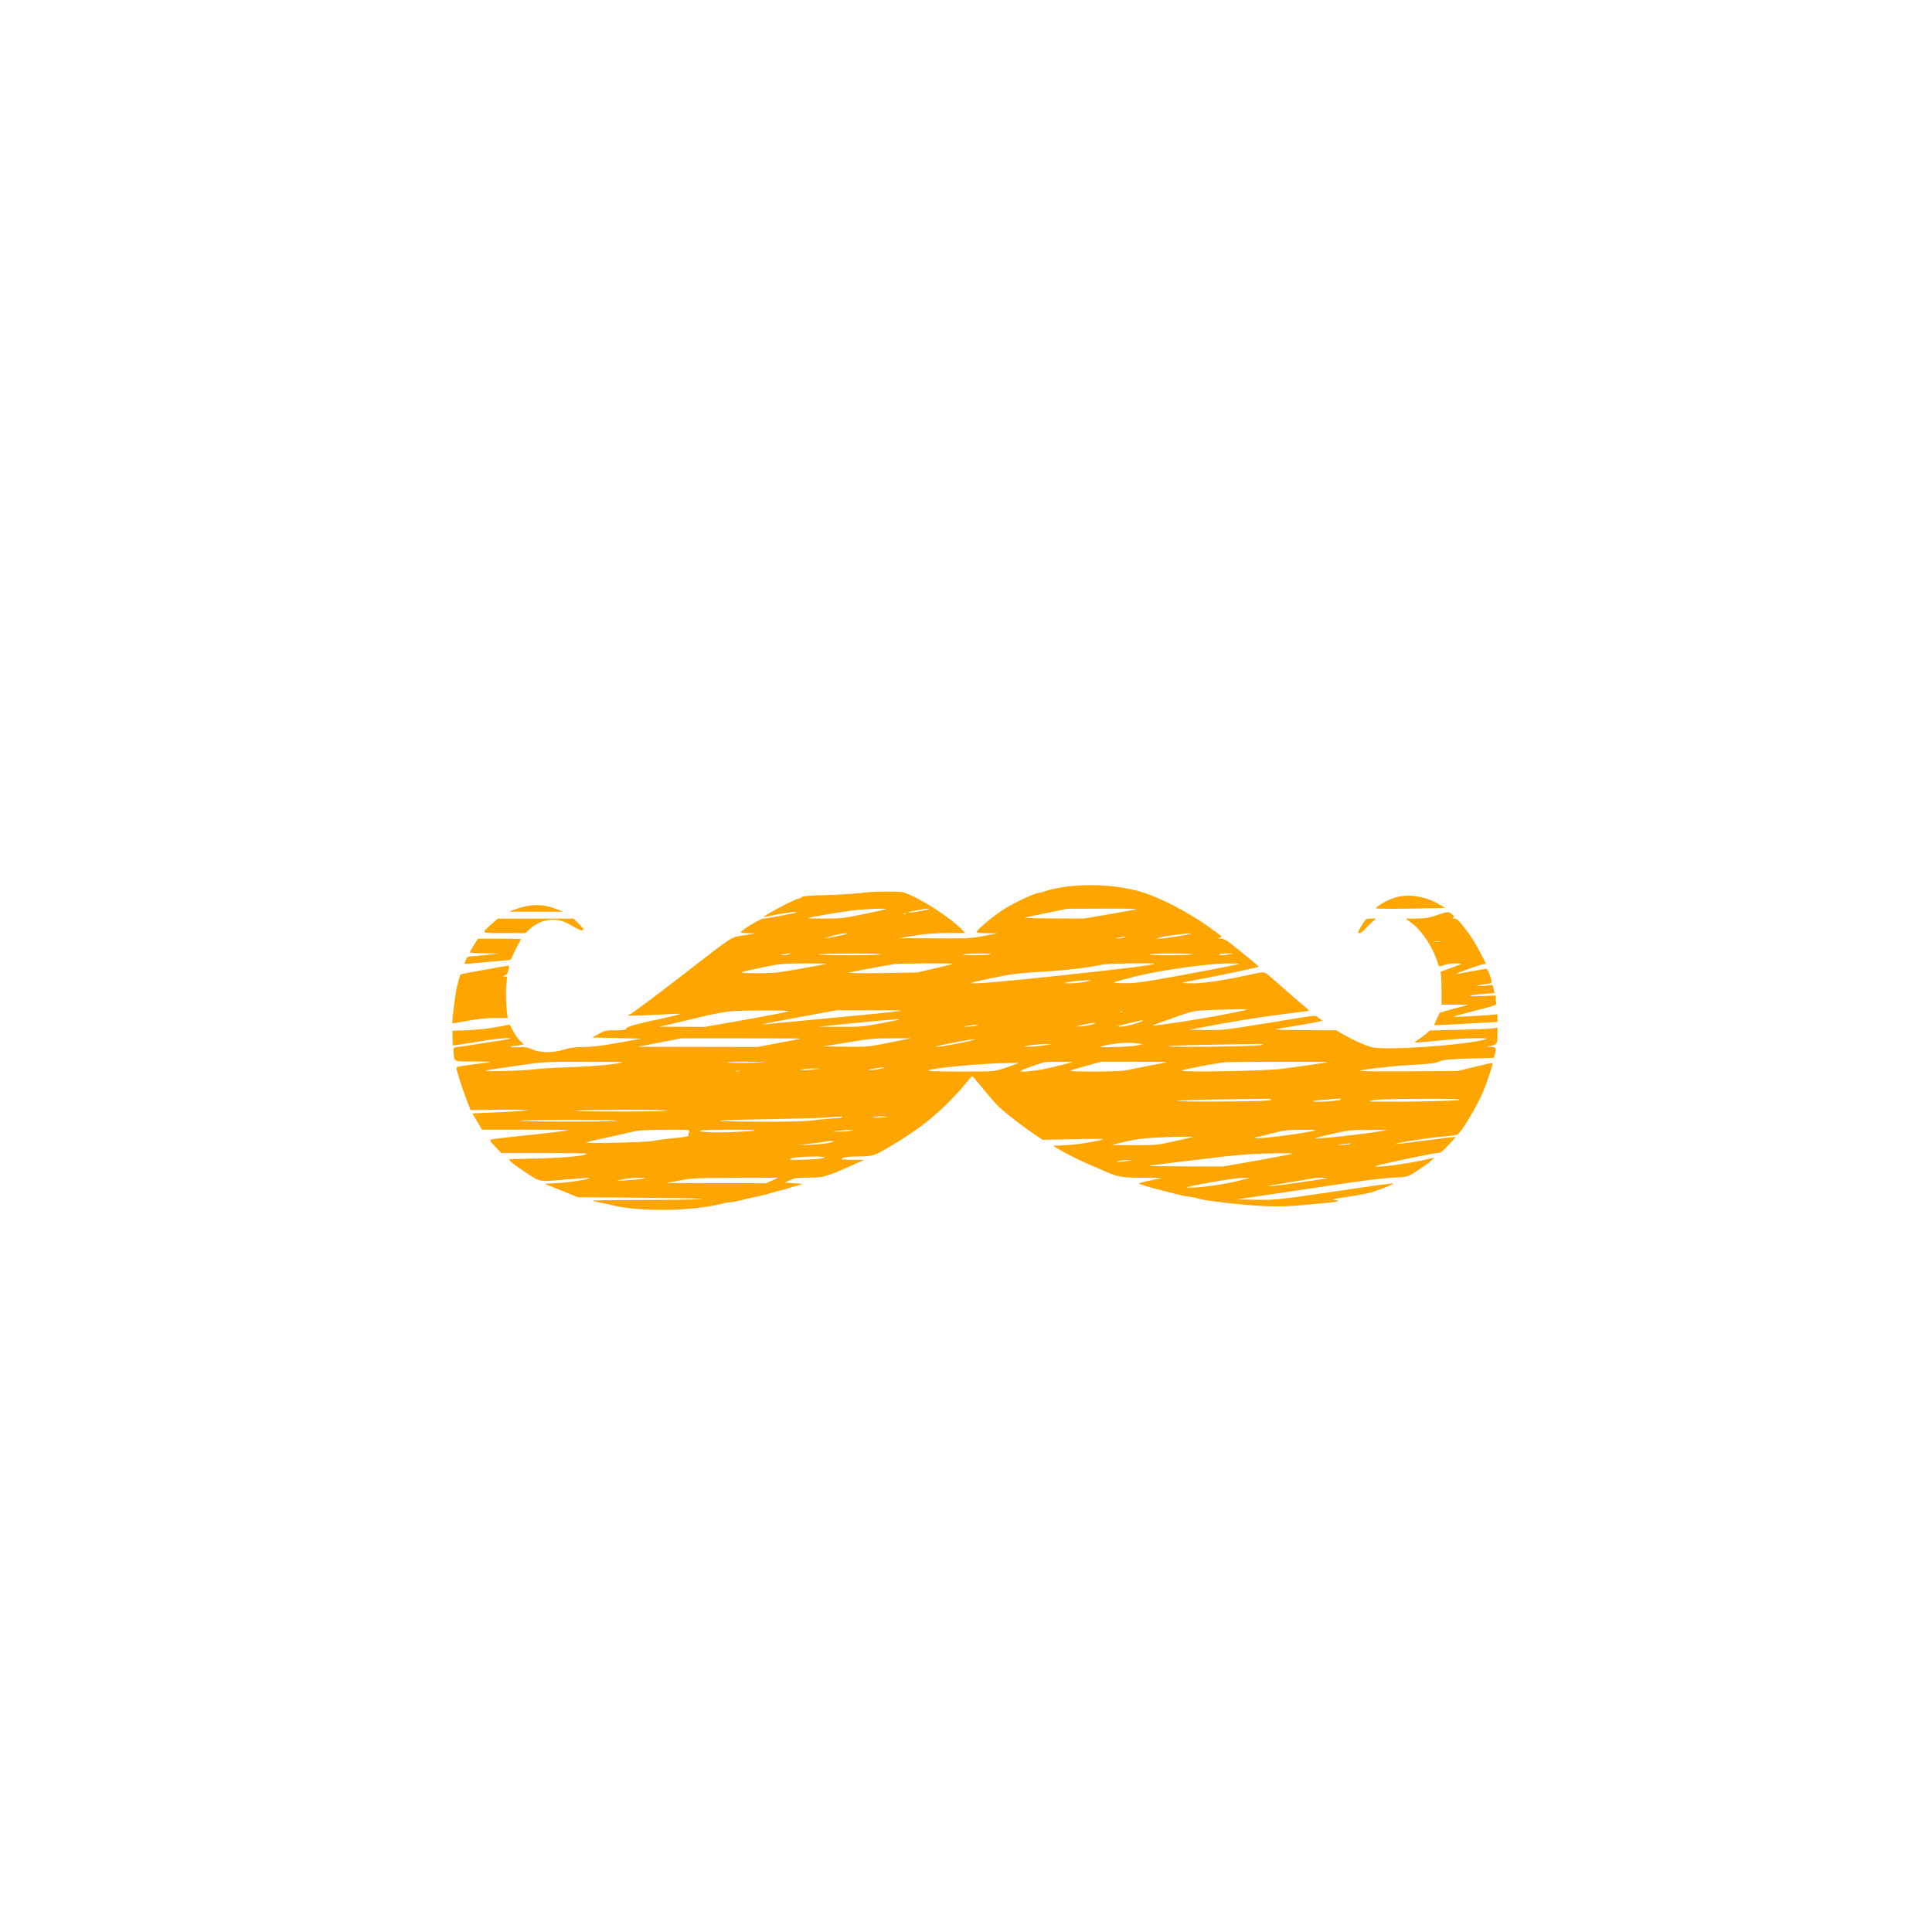
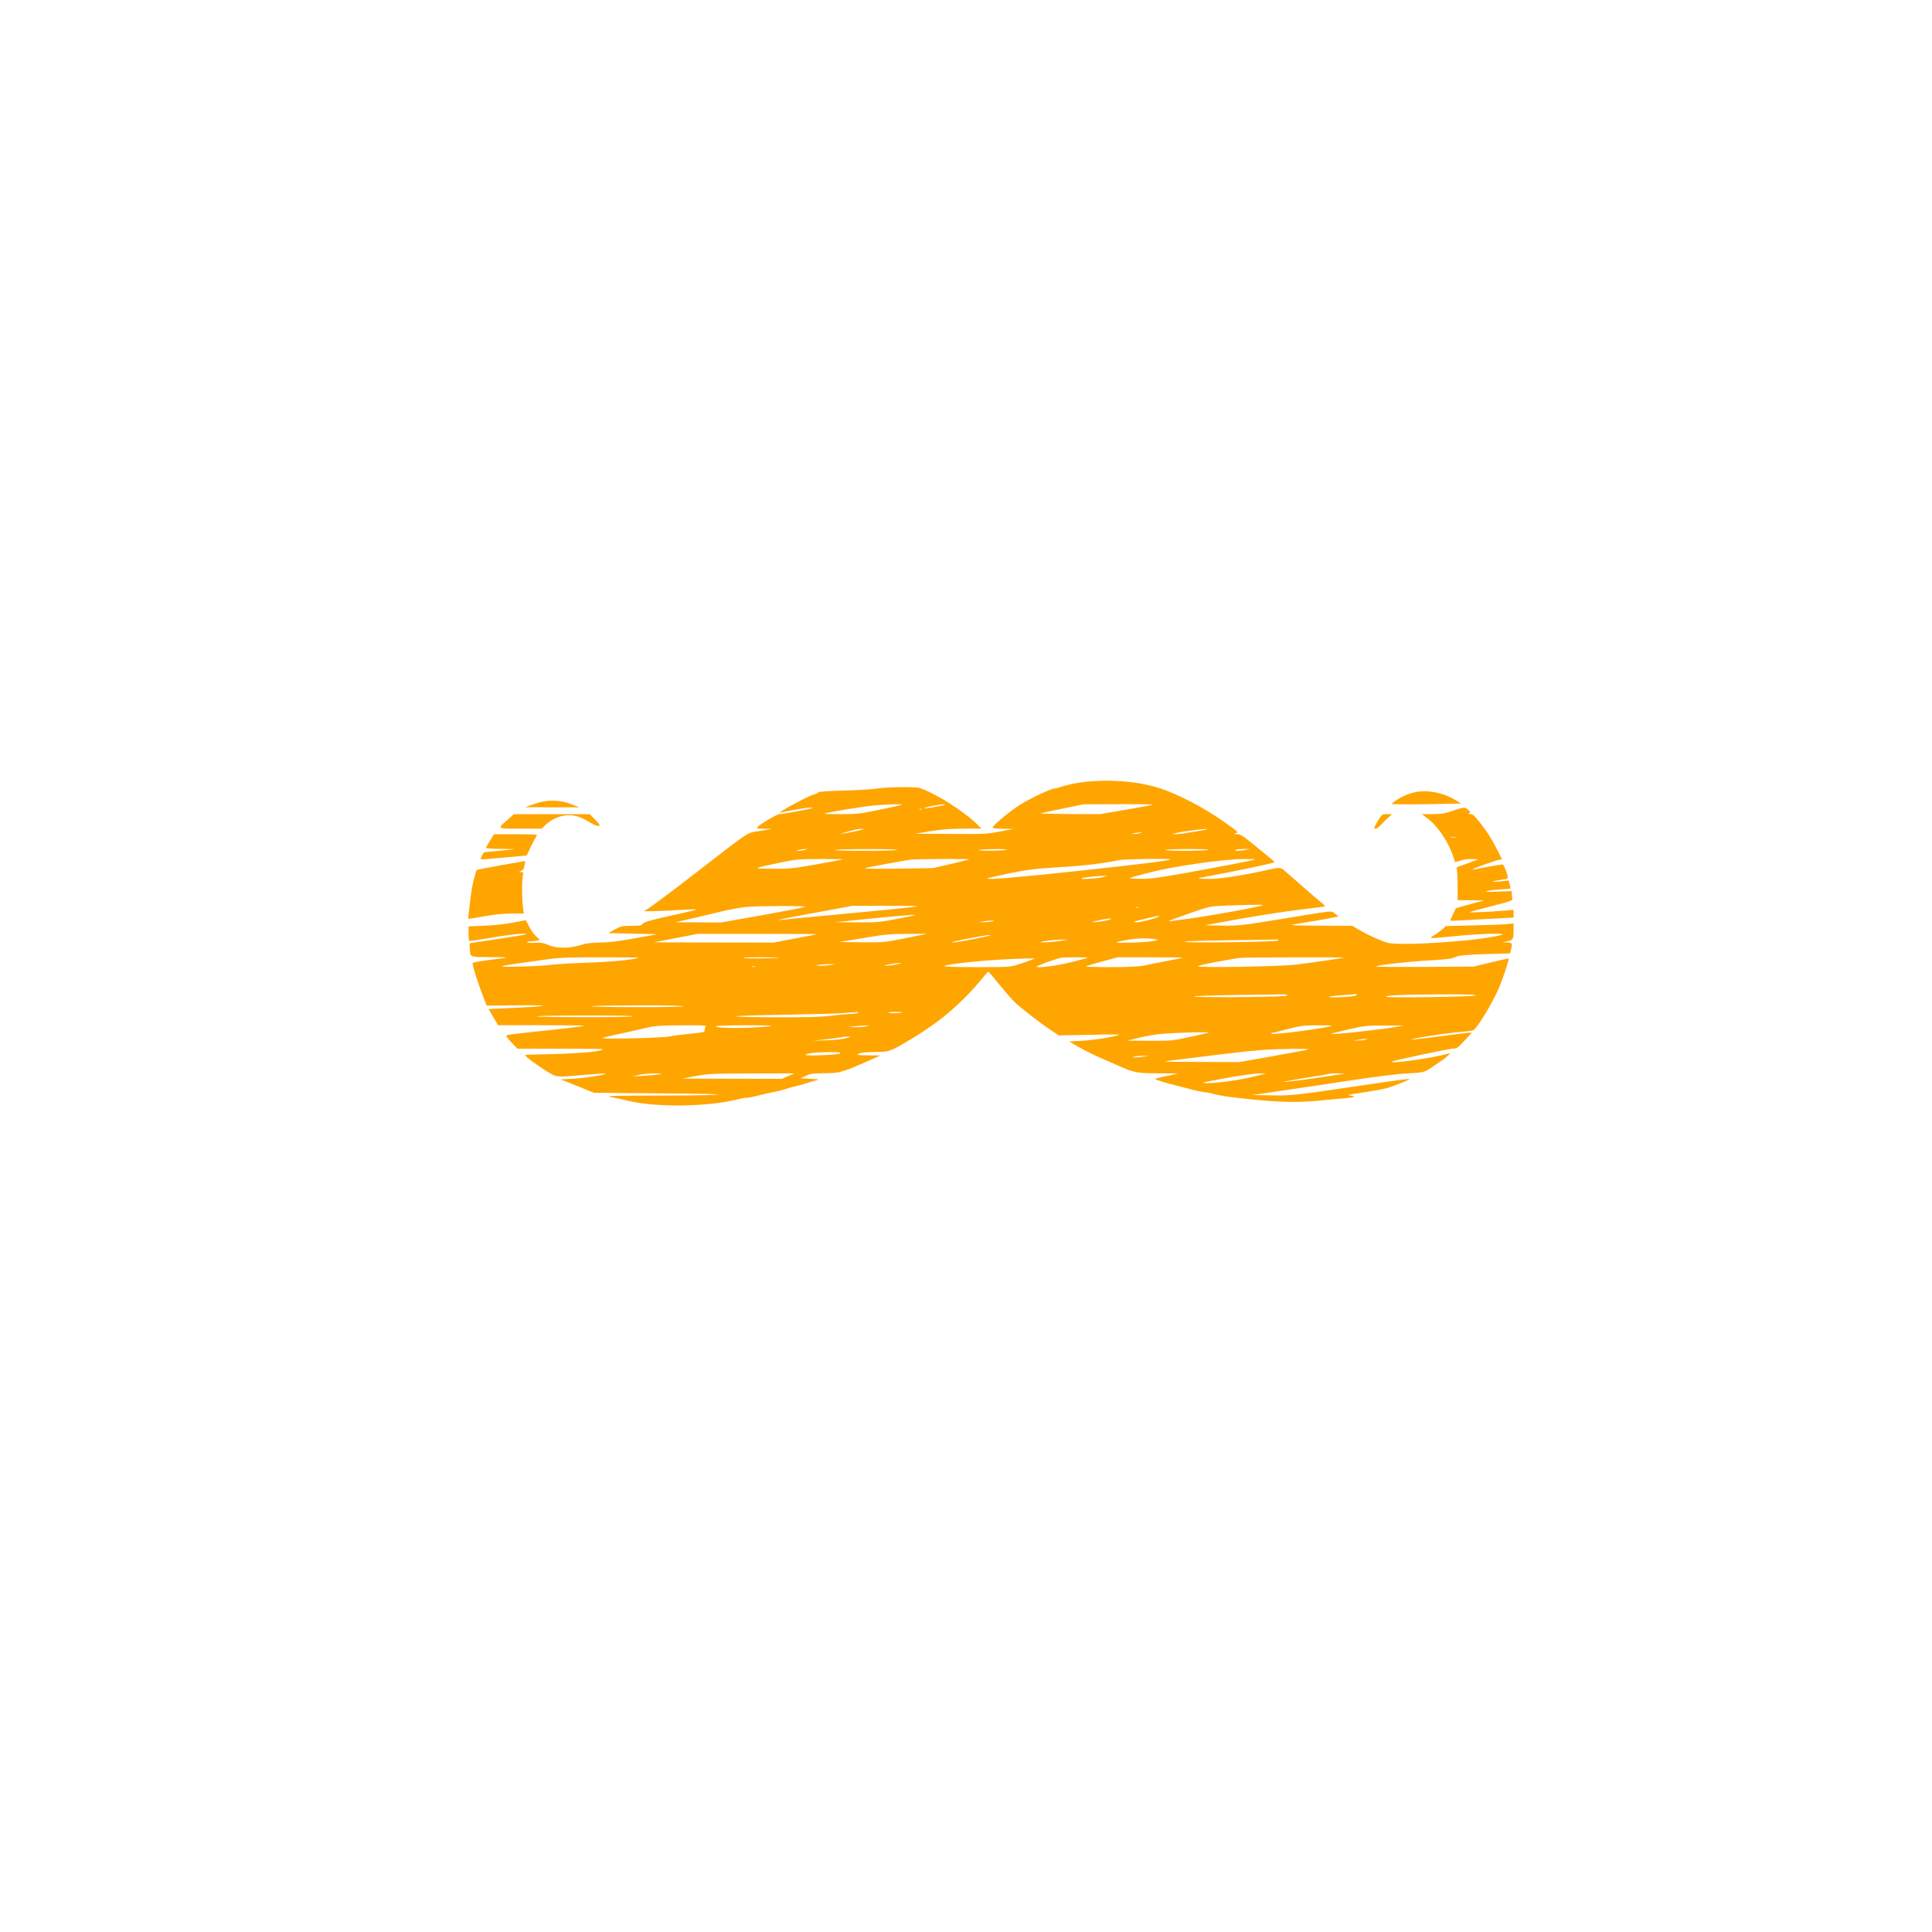
<svg xmlns="http://www.w3.org/2000/svg" version="1.0" width="1024px" height="1024px" viewBox="0 0 1280 586" preserveAspectRatio="xMidYMid meet" id="svg22">
  <defs id="defs26" />
-   <g transform="matrix(0.05930539,0,0,-0.07398858,264.4451,553.836)" fill="#ffa500" stroke="none" id="g20">
+   <g transform="matrix(0.05930539,0,0,-0.07398858,275.1108,484.6505)" fill="#ffa500" stroke="none" id="g20">
    <path d="m 7475,4238 c -99,-9 -221,-30 -281,-49 -17,-5 -39,-9 -48,-9 -40,0 -261,-82 -386,-144 -106,-52 -310,-188 -310,-207 0,-5 53,-10 118,-10 l 117,-1 -155,-24 c -146,-22 -179,-23 -550,-21 l -395,2 175,23 c 128,16 227,22 370,22 l 195,1 -30,24 c -148,122 -478,291 -660,339 -50,13 -371,9 -480,-5 -44,-6 -207,-14 -362,-18 -205,-4 -285,-9 -295,-18 -6,-7 -20,-13 -29,-13 -27,0 -232,-82 -354,-142 -41,-20 -51,-27 -30,-24 181,33 366,54 354,41 -7,-6 -333,-55 -370,-55 -28,0 -201,-81 -244,-114 -19,-14 -13,-15 70,-17 l 90,-1 -131,-18 c -158,-21 -88,16 -694,-360 -157,-97 -330,-203 -385,-235 -55,-32 -121,-71 -148,-87 -26,-15 -52,-28 -57,-28 -6,0 -10,-3 -10,-7 0,-5 125,-2 277,4 153,7 289,12 303,10 14,-1 -63,-17 -170,-36 -321,-55 -422,-77 -432,-95 -7,-13 -29,-16 -121,-16 -105,0 -117,-2 -186,-32 l -74,-33 274,-5 274,-5 -260,-38 c -187,-27 -295,-37 -385,-37 -80,-1 -147,-6 -185,-16 -150,-39 -292,-40 -396,-3 -44,16 -75,20 -142,17 -48,-2 -87,0 -87,5 0,4 19,8 43,8 23,1 55,4 71,8 l 29,6 -39,28 c -22,15 -58,54 -79,87 -21,33 -40,60 -41,60 -2,0 -65,-10 -141,-21 -79,-13 -215,-25 -318,-28 l -180,-6 1,-63 c 1,-34 3,-64 6,-67 2,-3 119,11 259,30 150,21 291,35 344,34 79,-1 51,-6 -220,-39 -171,-22 -326,-40 -345,-42 -35,-3 -35,-3 -31,-48 6,-83 -3,-80 218,-80 108,0 194,-2 192,-4 -2,-2 -88,-12 -192,-22 -132,-13 -187,-22 -187,-30 0,-23 61,-178 110,-279 l 48,-100 318,3 c 176,2 316,0 312,-4 -5,-4 -143,-12 -309,-18 l -300,-11 53,-72 53,-73 h 484 c 266,0 482,-2 480,-4 -6,-6 -274,-32 -579,-56 -146,-12 -274,-25 -284,-29 -16,-6 -9,-15 48,-64 l 67,-57 h 481 c 265,0 479,-2 476,-5 -19,-19 -201,-34 -499,-42 -184,-4 -342,-8 -351,-7 -10,0 -18,-3 -18,-6 0,-11 104,-73 225,-135 126,-64 107,-63 442,-39 124,8 227,13 229,11 10,-10 -232,-41 -361,-46 l -140,-6 100,-32 c 55,-18 138,-45 185,-60 l 85,-28 750,-5 c 494,-3 706,-8 620,-12 -71,-5 -373,-8 -669,-8 -297,0 -537,-3 -533,-6 3,-3 34,-10 69,-15 35,-5 97,-15 138,-24 320,-64 920,-57 1257,16 23,5 57,9 75,9 18,0 76,9 128,20 52,11 126,25 164,30 38,5 103,18 145,29 42,11 101,24 131,29 30,5 80,17 110,25 30,8 75,19 100,23 40,8 32,10 -65,14 l -110,5 61,22 c 52,20 81,23 200,23 76,0 157,5 179,11 22,6 56,14 75,19 31,7 86,26 185,61 17,6 66,24 110,39 l 80,29 -135,1 c -123,1 -132,3 -105,15 21,10 74,14 174,15 159,0 180,5 356,90 150,71 166,80 304,157 169,94 383,254 521,389 47,46 88,84 92,84 4,0 61,-54 127,-120 67,-66 145,-137 174,-158 76,-57 285,-186 392,-243 l 94,-50 343,5 c 189,4 339,4 333,1 -36,-16 -284,-49 -410,-54 l -150,-6 45,-22 c 89,-42 229,-100 315,-129 22,-7 92,-32 155,-54 215,-77 225,-79 485,-81 l 220,-1 -127,-22 c -69,-11 -129,-24 -132,-27 -6,-5 129,-39 244,-61 30,-6 105,-21 166,-34 61,-13 127,-24 145,-24 19,0 52,-5 74,-10 87,-22 233,-38 520,-60 285,-21 465,-22 690,-5 121,10 249,19 285,21 100,7 127,17 60,24 -46,4 -24,9 143,28 109,13 233,32 275,42 99,25 243,72 238,77 -4,5 -159,-12 -666,-72 -616,-73 -657,-76 -880,-73 l -205,3 285,34 c 157,18 508,60 780,93 315,38 559,63 670,67 190,8 177,4 325,86 28,15 61,34 75,41 14,8 36,23 50,34 l 25,21 -25,-6 c -203,-43 -652,-93 -629,-71 9,9 636,116 679,116 38,0 53,6 95,41 81,67 117,100 114,104 -2,1 -146,-12 -319,-31 -173,-18 -326,-33 -340,-33 -64,2 297,50 470,63 107,8 202,17 210,21 46,20 220,252 291,387 43,84 111,249 105,255 -2,2 -91,-13 -197,-34 l -194,-38 -550,-3 c -302,-1 -546,0 -543,4 12,12 362,44 588,54 124,5 241,14 260,19 19,6 53,15 75,21 22,6 160,14 307,17 l 267,6 11,30 c 20,59 15,67 -42,68 l -53,2 57,9 c 64,11 68,17 68,107 v 53 l -62,-6 c -35,-3 -205,-9 -378,-12 l -315,-6 -41,-29 c -23,-15 -63,-40 -90,-53 -46,-24 -47,-25 -19,-26 17,0 143,9 280,20 258,21 565,26 492,9 -227,-54 -1136,-103 -1277,-70 -83,20 -213,67 -308,111 l -85,40 -361,1 c -236,1 -342,4 -306,10 30,4 145,20 255,34 110,15 213,30 229,34 l 30,7 -40,23 c -46,28 16,33 -605,-49 -448,-58 -474,-60 -655,-58 l -189,3 155,23 c 333,51 656,92 905,117 143,14 267,27 275,28 8,1 -10,18 -40,37 -30,19 -122,82 -204,140 -82,58 -169,120 -195,137 -54,39 -59,39 -204,13 -279,-50 -524,-80 -646,-80 -68,0 -122,2 -120,5 3,2 68,14 145,25 260,38 704,113 704,119 0,3 -26,23 -57,43 -32,21 -116,76 -188,123 -111,72 -137,85 -175,86 -38,1 -41,2 -16,8 37,8 37,8 -139,108 -222,125 -514,246 -715,297 -239,60 -548,80 -835,54 z M 5438,4035 c -2,-3 -113,-23 -247,-45 -223,-37 -257,-40 -433,-40 -105,0 -189,2 -187,4 10,10 445,67 569,75 162,10 305,13 298,6 z m 481,0 c -8,-7 -218,-37 -232,-32 -7,2 31,11 83,19 99,16 157,21 149,13 z m 2319,0 c -2,-3 -136,-23 -297,-45 l -293,-40 -342,1 c -187,1 -332,4 -321,6 11,3 124,23 250,43 l 230,38 389,1 c 214,1 387,-1 384,-4 z m -2575,-42 c -7,-2 -21,-2 -30,0 -10,3 -4,5 12,5 17,0 24,-2 18,-5 z m -758,-198 c -141,-24 -196,-27 -88,-5 32,7 74,16 93,20 19,4 58,8 85,8 35,0 7,-7 -90,-23 z m 3940,20 c -26,-10 -302,-45 -343,-44 l -47,1 45,9 c 80,17 377,45 345,34 z m -750,-35 c -16,-4 -46,-8 -65,-7 h -35 l 40,7 c 22,4 51,7 65,7 22,1 22,0 -5,-7 z M 4355,3630 c -16,-4 -46,-8 -65,-8 l -35,1 35,7 c 19,4 49,7 65,8 h 30 z m 1025,-1 c -56,-10 -738,-9 -690,1 19,4 193,7 385,7 206,0 331,-3 305,-8 z m 1225,1 c -16,-4 -102,-7 -190,-7 -101,0 -142,3 -110,7 70,10 338,10 300,0 z m 2255,0 c -14,-4 -135,-8 -270,-8 -135,0 -229,4 -210,8 48,10 511,10 480,0 z m 415,0 c -71,-12 -136,-11 -110,0 11,5 52,8 90,8 l 70,-1 z m -4500,-85 c -5,-3 -139,-22 -296,-45 -264,-37 -303,-40 -490,-39 -228,2 -229,1 76,53 191,32 212,34 460,34 143,0 256,-1 250,-3 z m 1414,0 c -3,-2 -95,-21 -205,-41 l -199,-37 -385,-5 c -212,-2 -382,-1 -378,3 5,5 387,63 518,78 51,6 654,8 649,2 z m 2249,0 c -10,-11 -376,-47 -1053,-105 -672,-58 -1007,-80 -994,-66 3,3 114,24 245,46 208,34 281,41 559,55 279,13 493,34 670,64 53,9 582,15 573,6 z m 947,0 c -19,-8 -328,-56 -740,-116 -347,-50 -430,-59 -545,-58 -78,0 -127,4 -115,8 11,5 114,27 230,51 269,55 823,118 1035,118 80,0 141,-1 135,-3 z M 7670,3384 c -62,-12 -239,-20 -228,-9 7,7 170,22 238,22 l 55,1 z m 1799,-248 c -13,-13 -582,-96 -864,-126 -55,-5 -120,-13 -145,-16 -25,-3 -43,-3 -40,0 3,3 107,33 230,68 222,62 227,63 385,68 210,8 439,11 434,6 z m -5114,-16 c -11,-5 -227,-38 -480,-75 l -460,-65 -255,1 -255,1 135,24 c 74,14 230,43 345,66 123,24 258,44 325,48 172,10 669,10 645,0 z m 1253,5 c -5,-5 -222,-23 -1043,-85 -220,-16 -425,-32 -455,-35 -123,-11 -14,8 370,64 l 405,60 h 364 c 200,1 362,-1 359,-4 z m 2469,-11 c -3,-3 -12,-4 -19,-1 -8,3 -5,6 6,6 11,1 17,-2 13,-5 z m -2497,-70 c -8,-2 -104,-17 -212,-34 -182,-28 -217,-30 -440,-29 l -243,1 405,33 c 365,29 532,39 490,29 z m 2729,-8 c -16,-15 -208,-57 -252,-54 -47,3 -37,6 88,29 144,28 171,32 164,25 z m -559,-32 c -30,-8 -89,-16 -130,-19 -66,-4 -70,-3 -30,5 108,24 248,36 160,14 z m -1305,-14 c -16,-4 -57,-7 -90,-7 h -60 l 55,7 c 30,4 71,7 90,7 l 35,1 z M 4485,2875 c -5,-2 -116,-20 -247,-39 l -236,-36 -669,1 -668,1 245,38 245,38 h 670 c 369,0 666,-1 660,-3 z m 990,-36 c -238,-38 -242,-39 -490,-36 l -250,2 275,36 c 243,33 300,37 490,37 h 215 z m 950,26 c -30,-12 -380,-65 -422,-64 -29,1 37,14 167,34 197,30 281,40 255,30 z m 1825,-33 55,-7 -65,-12 c -60,-11 -396,-20 -406,-11 -2,3 44,12 103,20 116,17 224,20 313,10 z m -1050,-18 c -86,-11 -246,-17 -210,-8 34,9 170,21 235,21 h 70 z m 2430,3 c -42,-12 -1049,-22 -1036,-10 6,7 189,10 986,20 74,1 81,0 50,-10 z M 2495,2665 c -45,-18 -301,-38 -576,-45 -179,-5 -363,-14 -410,-20 -46,-6 -199,-12 -339,-15 -295,-4 -284,-1 160,49 289,33 303,34 735,34 242,0 436,-1 430,-3 z m 1575,-1 c -80,-7 -417,-8 -407,-2 7,4 109,7 227,6 118,-1 199,-3 180,-4 z m 3445,0 c -5,-2 -89,-20 -185,-39 -174,-36 -406,-58 -385,-38 8,8 169,55 260,76 25,6 324,7 310,1 z m 1060,1 c -5,-3 -86,-16 -180,-30 -93,-14 -206,-32 -250,-40 -58,-10 -160,-14 -369,-15 -159,0 -286,3 -283,6 3,4 84,24 179,44 l 173,38 h 370 c 204,0 366,-1 360,-3 z m 1800,0 c -11,-4 -272,-35 -520,-61 -180,-19 -1141,-32 -1114,-15 14,9 336,59 469,74 45,5 1178,7 1165,2 z m -3495,-21 c -25,-8 -88,-26 -140,-39 -92,-24 -102,-25 -470,-25 -216,0 -369,4 -360,9 41,24 612,66 920,68 l 95,1 z m -1505,-39 c -44,-8 -98,-13 -120,-13 -51,1 103,25 160,25 25,1 11,-4 -40,-12 z m -730,-5 c -33,-4 -87,-8 -120,-7 -60,0 -60,0 -15,7 25,4 79,7 120,7 h 75 z m -847,-17 c -10,-2 -26,-2 -35,0 -10,3 -2,5 17,5 19,0 27,-2 18,-5 z m 5942,-257 c -8,-8 -161,-12 -533,-14 -287,-2 -518,1 -513,5 4,4 197,10 429,13 232,3 469,6 525,6 77,1 101,-1 92,-10 z m 772,2 c -13,-13 -313,-26 -301,-13 4,3 69,10 145,14 77,4 146,9 154,10 11,1 11,-2 2,-11 z m 1332,-2 c -21,-12 -1014,-23 -1002,-11 13,14 197,20 602,21 311,1 414,-2 400,-10 z m -8849,-97 c -22,-4 -269,-8 -550,-7 -280,0 -494,4 -475,8 19,4 267,7 550,8 297,0 498,-4 475,-9 z m 1950,-59 c -11,-5 -51,-9 -90,-9 -38,-1 -133,-8 -210,-16 -104,-11 -260,-15 -610,-14 -258,0 -461,4 -450,9 12,4 264,11 560,14 297,4 587,10 645,15 155,11 179,11 155,1 z m 500,4 c -48,-8 -163,-9 -159,-2 3,4 44,7 92,7 48,-1 78,-3 67,-5 z m -3015,-35 c -56,-10 -1118,-9 -1070,1 19,4 278,7 575,7 301,0 520,-3 495,-8 z m 810,-99 c -6,-10 -9,-25 -8,-32 2,-9 -40,-15 -162,-24 -91,-7 -194,-18 -230,-25 -69,-12 -760,-26 -748,-14 3,3 95,22 205,40 109,19 243,43 298,54 83,16 148,19 378,20 273,1 278,1 267,-19 z m 737,14 c -4,-4 -102,-11 -219,-15 -222,-8 -419,-2 -396,12 15,10 625,12 615,3 z m 1058,-5 c -22,-4 -76,-7 -120,-7 l -80,2 75,6 c 41,4 95,7 120,7 l 45,1 z m 5204,7 c -19,-18 -662,-86 -676,-72 -4,3 0,6 8,7 8,0 86,15 174,34 143,30 178,33 329,34 93,1 167,-1 165,-3 z m 711,-12 c -200,-27 -707,-71 -716,-61 -2,2 83,19 189,39 181,33 204,35 407,35 l 215,1 z m -2085,-50 c -5,-2 -100,-19 -210,-39 -194,-34 -205,-35 -450,-34 l -250,1 155,30 c 122,23 198,31 355,37 231,9 414,11 400,5 z m -4055,-51 c -36,-8 -132,-16 -215,-18 l -150,-4 155,14 c 85,8 162,16 170,19 8,2 35,4 60,4 44,0 44,-1 -20,-15 z m 5805,-13 c -16,-4 -55,-7 -85,-7 h -55 l 60,7 c 33,4 71,7 85,7 22,1 21,0 -5,-7 z m -638,-86 c -3,-3 -178,-30 -389,-60 l -383,-54 -420,1 c -231,0 -415,2 -410,5 9,3 120,14 740,74 116,12 278,24 360,29 183,10 511,13 502,5 z m -5232,-37 c -21,-13 -396,-25 -383,-12 13,14 109,23 253,24 122,0 146,-2 130,-12 z m 3395,-27 c -30,-5 -73,-8 -95,-8 l -40,1 35,7 c 19,4 62,7 95,7 h 60 z M 2723,1620 c -29,-4 -108,-10 -175,-13 l -123,-6 70,14 c 39,7 117,13 175,13 87,0 96,-2 53,-8 z m 1443,-16 -70,-24 -555,1 -556,1 150,23 c 139,21 185,22 625,23 l 475,1 z m 5201,-4 c -154,-31 -422,-61 -537,-59 -63,1 -30,8 215,44 163,24 327,43 375,43 h 85 z m 918,14 c -215,-28 -566,-65 -583,-62 -9,2 102,18 248,37 146,18 267,35 269,37 2,2 41,3 85,3 l 81,-2 z" id="path4" />
    <path d="m 11220,4153 c -76,-6 -171,-33 -242,-69 -38,-19 -68,-38 -68,-42 0,-6 271,-6 640,1 l 135,2 -70,34 c -115,56 -269,84 -395,74 z" id="path6" />
    <path d="m 1325,4040 -100,-28 305,-1 h 305 l -95,29 c -132,41 -270,41 -415,0 z" id="path8" />
    <path d="m 11590,3980 c -87,-24 -125,-29 -225,-30 h -120 l 66,-40 c 116,-69 239,-219 289,-350 7,-19 14,-36 16,-38 1,-2 30,4 64,13 35,9 89,15 128,13 l 67,-3 -120,-36 -120,-35 5,-45 c 3,-24 5,-90 5,-147 v -102 l 150,-1 150,-1 -159,-34 c -88,-19 -160,-36 -161,-37 0,-1 -15,-26 -33,-56 -18,-29 -31,-55 -30,-56 2,-1 162,5 356,14 l 352,15 v 34 35 l -97,-7 c -176,-11 -398,-19 -393,-14 3,3 112,27 243,54 224,45 238,50 233,69 -3,11 -6,30 -6,43 v 23 l -162,-5 c -184,-6 -161,8 33,20 l 116,7 -10,39 c -6,24 -14,37 -22,34 -7,-2 -54,-7 -106,-10 -98,-5 -67,5 54,19 65,7 64,4 26,91 -11,24 -26,44 -34,44 -16,0 -279,-38 -315,-45 -17,-4 -20,-3 -10,4 20,12 258,79 293,83 l 28,3 -47,75 c -65,104 -125,180 -206,261 -55,56 -75,69 -101,70 -25,0 -28,2 -13,8 17,7 16,9 -11,29 -38,27 -44,27 -173,-8 z m 38,-237 c -15,-2 -42,-2 -60,0 -18,2 -6,4 27,4 33,0 48,-2 33,-4 z" id="path10" />
    <path d="m 1034,3901 c -122,-85 -130,-81 141,-81 h 237 l 37,29 c 106,83 260,113 384,75 29,-8 85,-31 125,-51 67,-32 113,-38 97,-13 -4,6 -29,29 -57,50 l -50,40 h -422 -423 z" id="path12" />
    <path d="m 10768,3908 c -19,-24 -40,-53 -47,-65 -10,-20 -9,-23 9,-23 11,0 37,15 57,33 21,19 58,48 82,65 l 44,32 h -55 c -53,0 -57,-2 -90,-42 z" id="path14" />
    <path d="m 835,3713 c -25,-32 -45,-61 -45,-65 0,-5 73,-9 163,-9 l 162,-2 -150,-13 c -82,-7 -162,-13 -177,-13 -20,-1 -32,-9 -43,-32 -9,-17 -15,-32 -13,-34 2,-2 116,5 253,16 138,10 253,18 257,19 4,0 17,19 29,43 12,23 37,63 55,90 19,26 34,49 34,52 0,3 -108,5 -240,5 H 880 Z" id="path16" />
    <path d="m 948,3491 c -141,-20 -259,-39 -261,-41 -11,-14 -41,-103 -53,-160 -16,-73 -45,-272 -40,-277 1,-2 80,8 175,22 118,17 216,25 308,25 h 136 l -7,38 c -13,74 -17,208 -8,270 l 9,62 -26,1 -26,1 27,9 c 15,6 29,18 32,27 2,9 7,27 11,40 4,15 2,22 -7,21 -7,-1 -129,-18 -270,-38 z" id="path18" />
  </g>
</svg>
